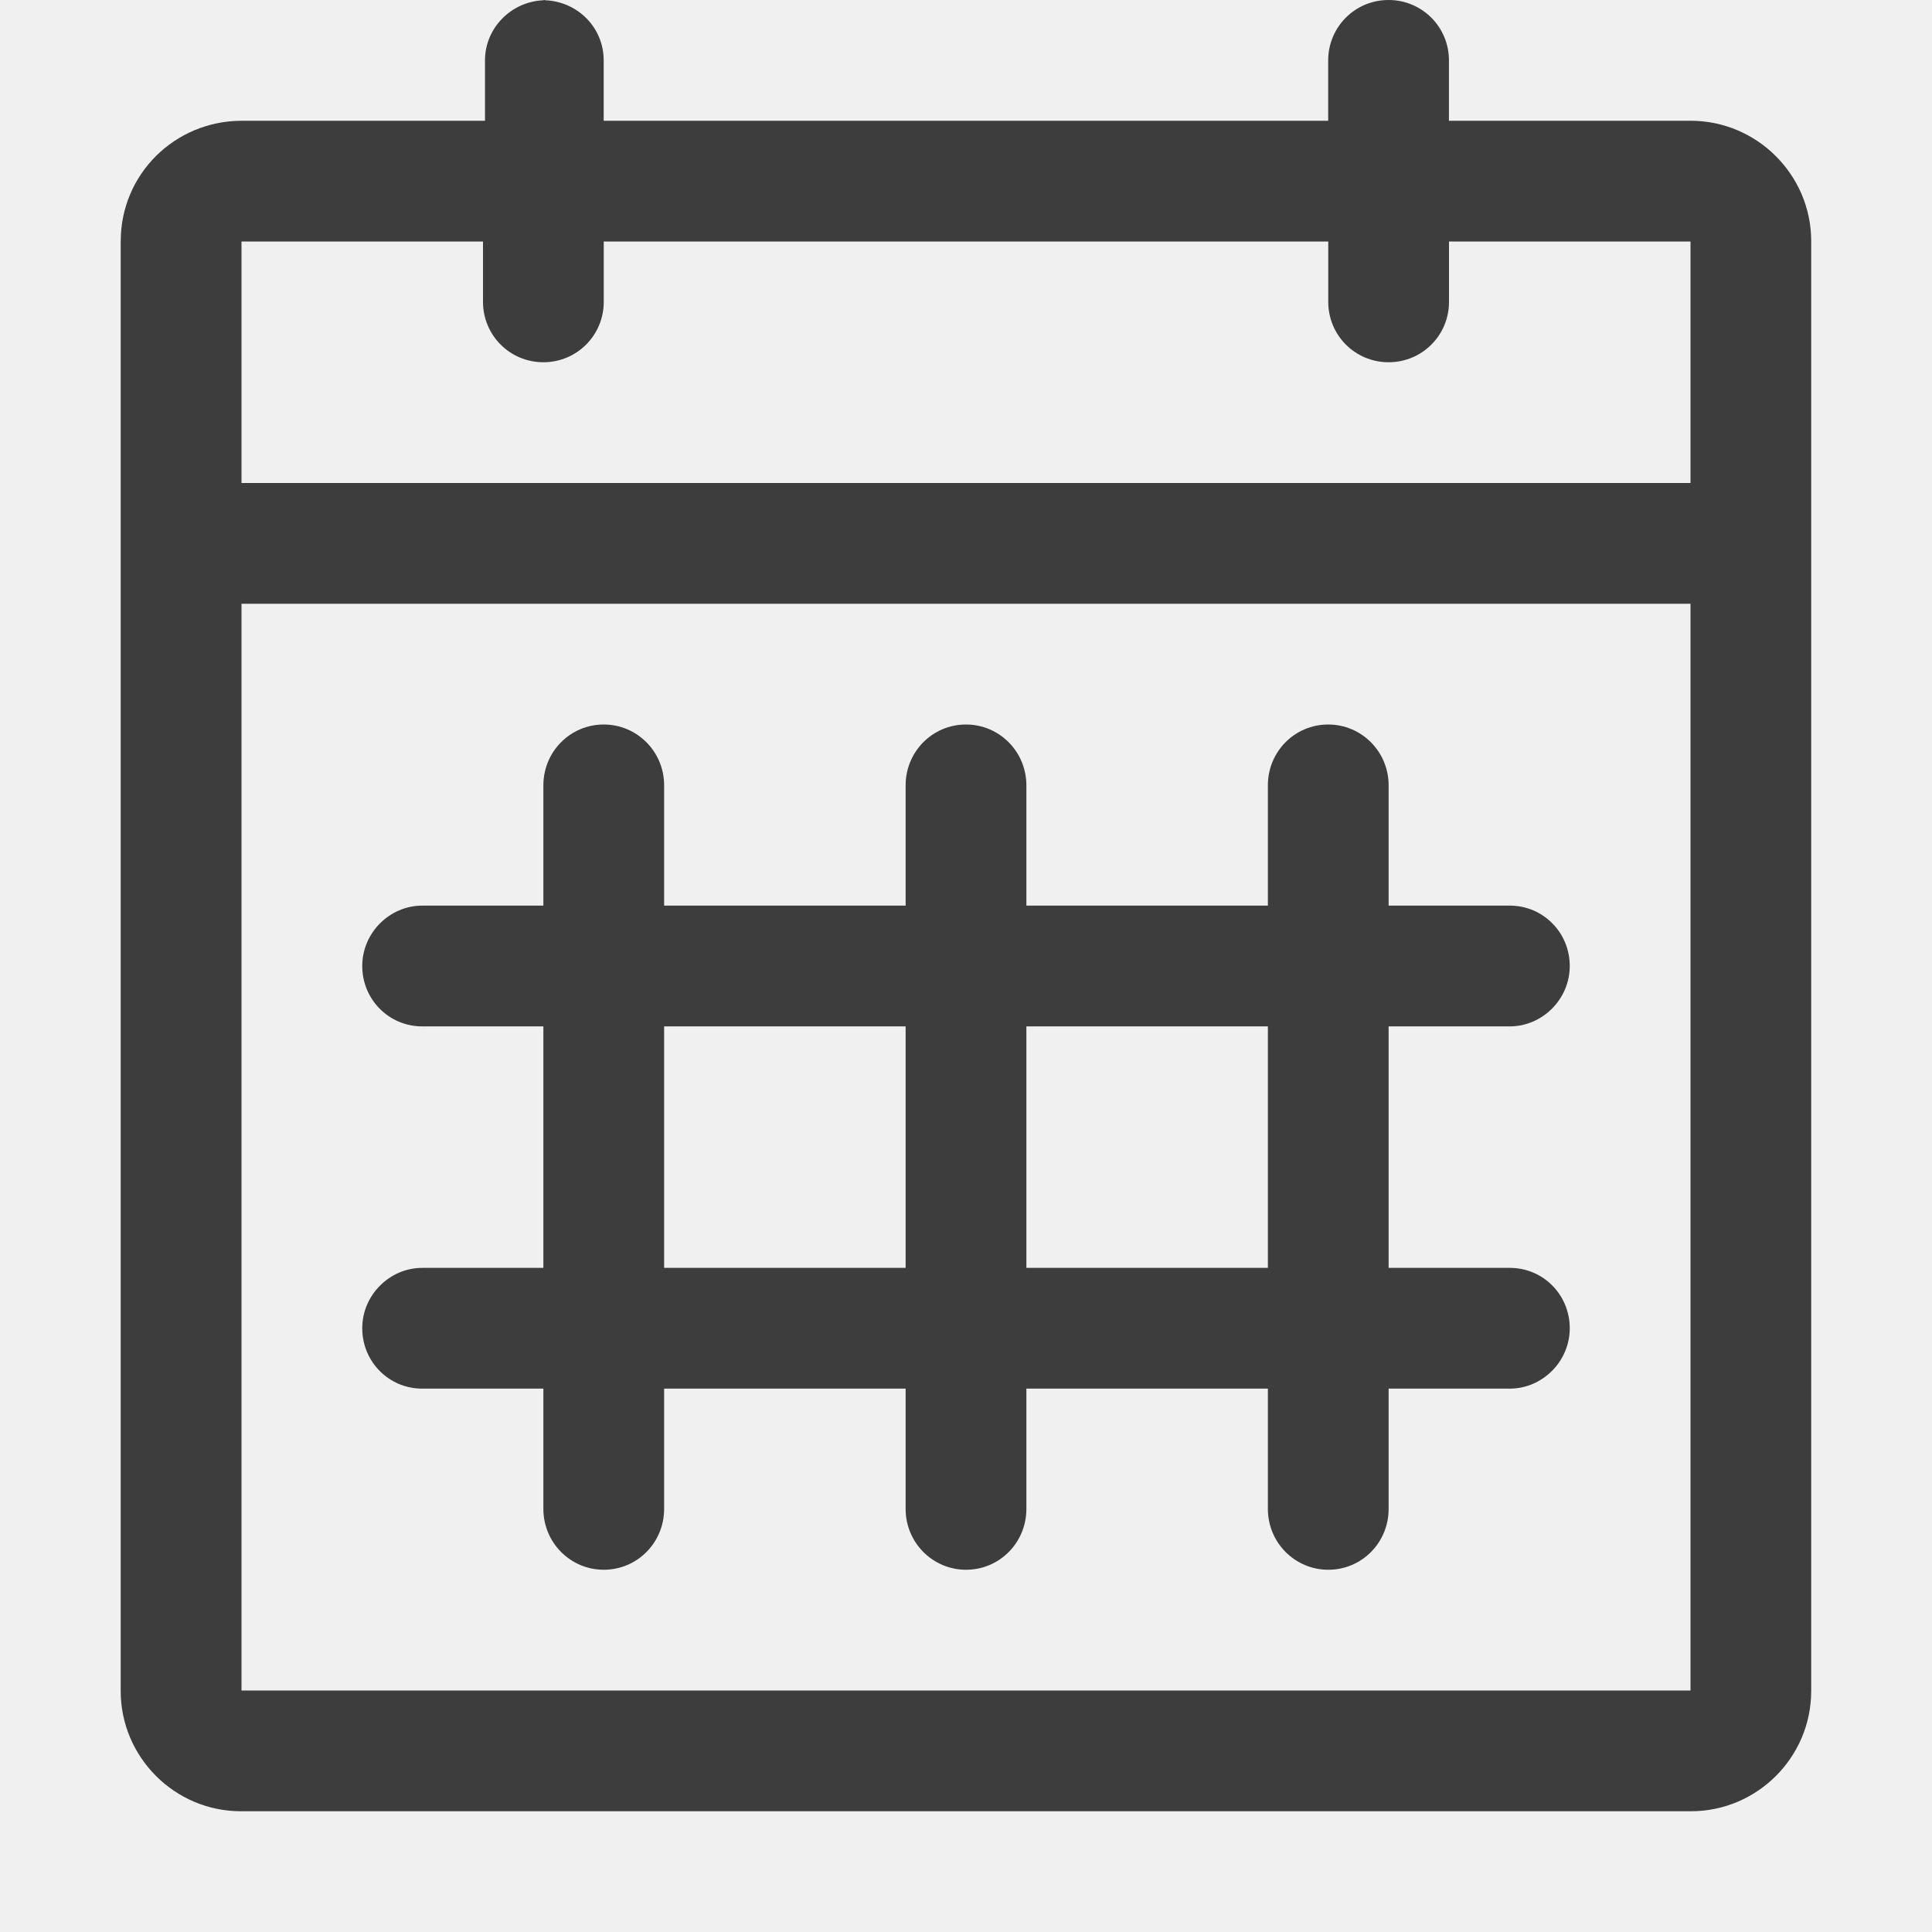
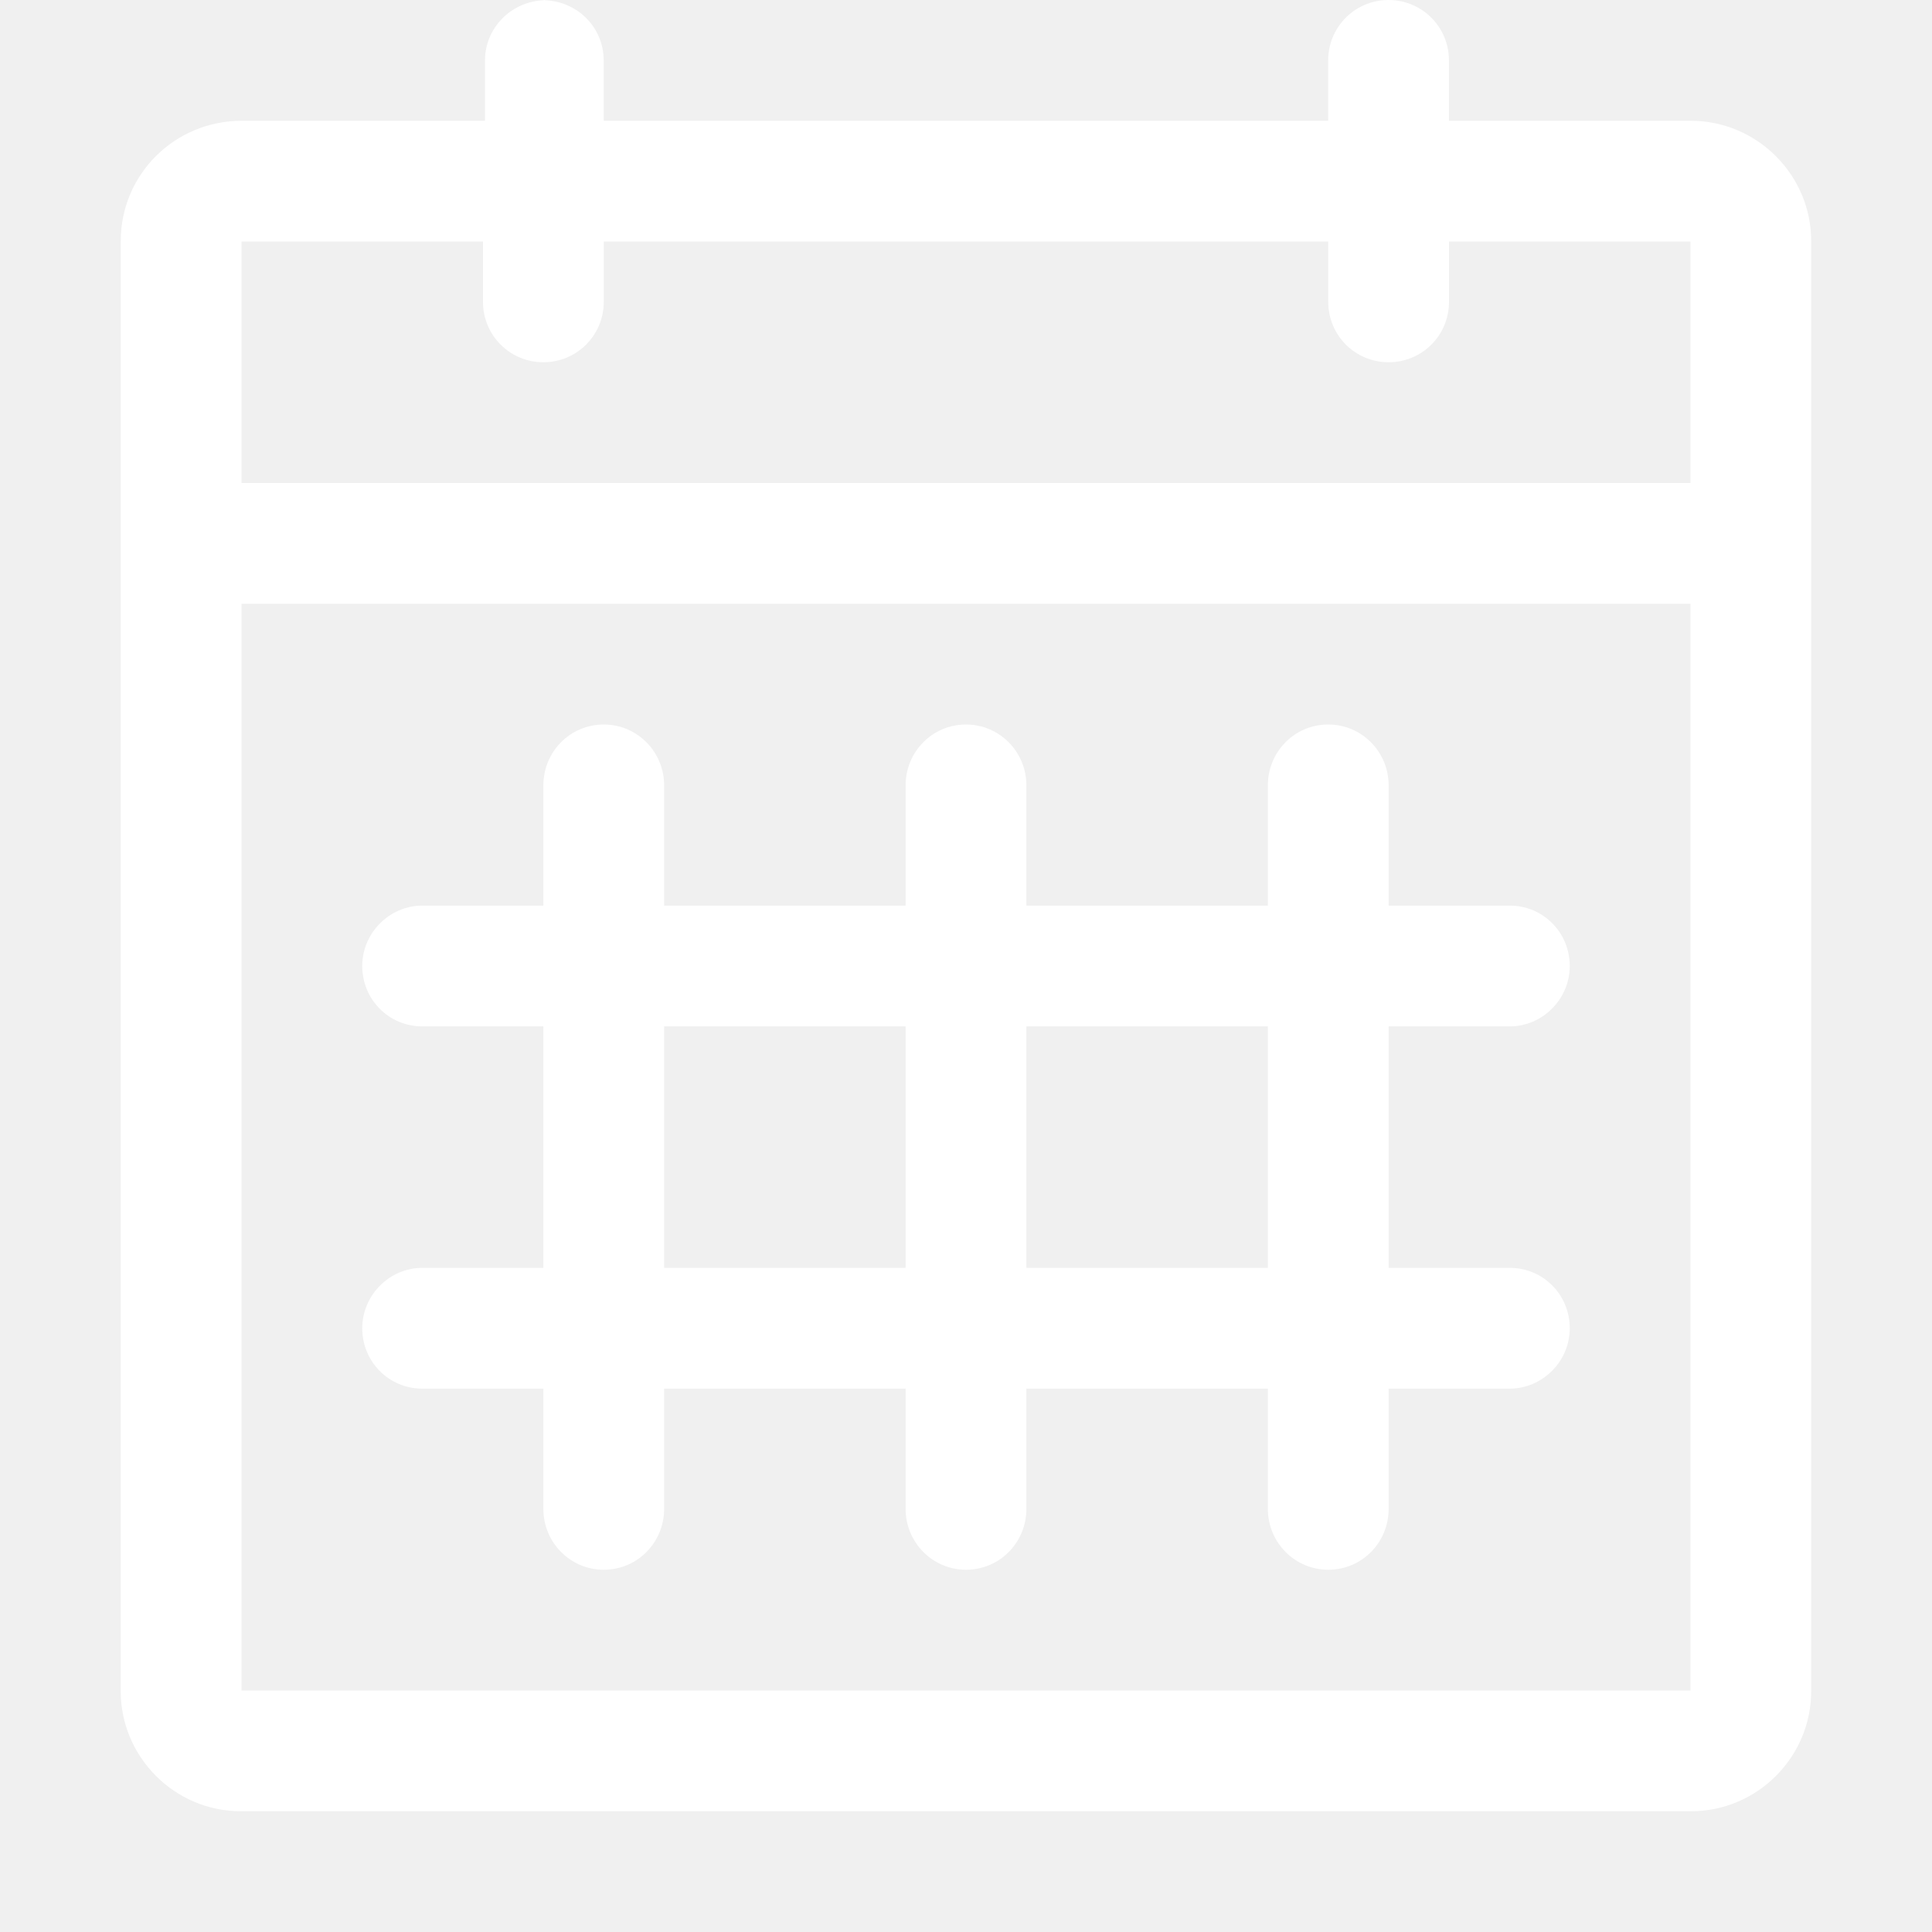
<svg xmlns="http://www.w3.org/2000/svg" width="32" height="32" viewBox="0 0 32 32">
-   <g fill="#3D3D3D">
+   <g fill="#FFF">
    <path d="M8.993 0l.023.004.023-.004h-.046zM28.001 2h-4.002v-1c0-.556-.448-1-1-1-.556 0-1 .448-1 1v1h-12v-1c0-.548-.438-.982-.983-.996-.539.014-.983.452-.983.996v1h-4.024c-1.119 0-2.009.891-2.009 1.991h-.001v24.018c0 1.091.891 1.991 1.991 1.991h24.018c1.092 0 1.991-.891 1.991-1.991v-24.018c0-1.091-.895-1.991-1.998-1.991zm-.001 26h-24v-18h24v18zm0-20h-24v-4h4v1c0 .552.444 1 1 1 .552 0 1-.444 1-1v-1h12v1c0 .552.443 1 1 1 .552 0 1-.444 1-1v-1h4v4z" />
  </g>
-   <path fill="#3D3D3D" d="M25.008 21h-2.008v-4h2.008c.536 0 .992-.448.992-1 0-.556-.443-1-.992-1h-2.008v-1.993c0-.557-.448-1.007-1-1.007-.557 0-1 .451-1 1.007v1.993h-4v-1.993c0-.557-.448-1.007-1-1.007-.556 0-1 .451-1 1.007v1.993h-4v-1.993c0-.557-.448-1.007-1-1.007-.556 0-1 .451-1 1.007v1.993h-2.008c-.536 0-.992.448-.992 1 0 .557.444 1 .992 1h2.008v4h-2.008c-.536 0-.992.448-.992 1 0 .557.444 1 .992 1h2.008v1.993c0 .557.448 1.007 1 1.007.556 0 1-.451 1-1.007v-1.993h4v1.993c0 .557.448 1.007 1 1.007.557 0 1-.451 1-1.007v-1.993h4v1.993c0 .557.448 1.007 1 1.007.557 0 1-.451 1-1.007v-1.993h2.008c.536 0 .992-.448.992-1 0-.557-.443-1-.992-1zm-10.008 0h-4v-4h4v4zm6 0h-4v-4h4v4z" />
+   <path fill="#FFF" d="M25.008 21h-2.008v-4h2.008c.536 0 .992-.448.992-1 0-.556-.443-1-.992-1h-2.008v-1.993c0-.557-.448-1.007-1-1.007-.557 0-1 .451-1 1.007v1.993h-4v-1.993c0-.557-.448-1.007-1-1.007-.556 0-1 .451-1 1.007v1.993h-4v-1.993c0-.557-.448-1.007-1-1.007-.556 0-1 .451-1 1.007v1.993h-2.008c-.536 0-.992.448-.992 1 0 .557.444 1 .992 1h2.008v4h-2.008c-.536 0-.992.448-.992 1 0 .557.444 1 .992 1h2.008v1.993c0 .557.448 1.007 1 1.007.556 0 1-.451 1-1.007v-1.993h4v1.993c0 .557.448 1.007 1 1.007.557 0 1-.451 1-1.007v-1.993h4v1.993c0 .557.448 1.007 1 1.007.557 0 1-.451 1-1.007v-1.993h2.008c.536 0 .992-.448.992-1 0-.557-.443-1-.992-1zm-10.008 0h-4v-4h4v4zm6 0h-4v-4h4v4z" />
</svg>
